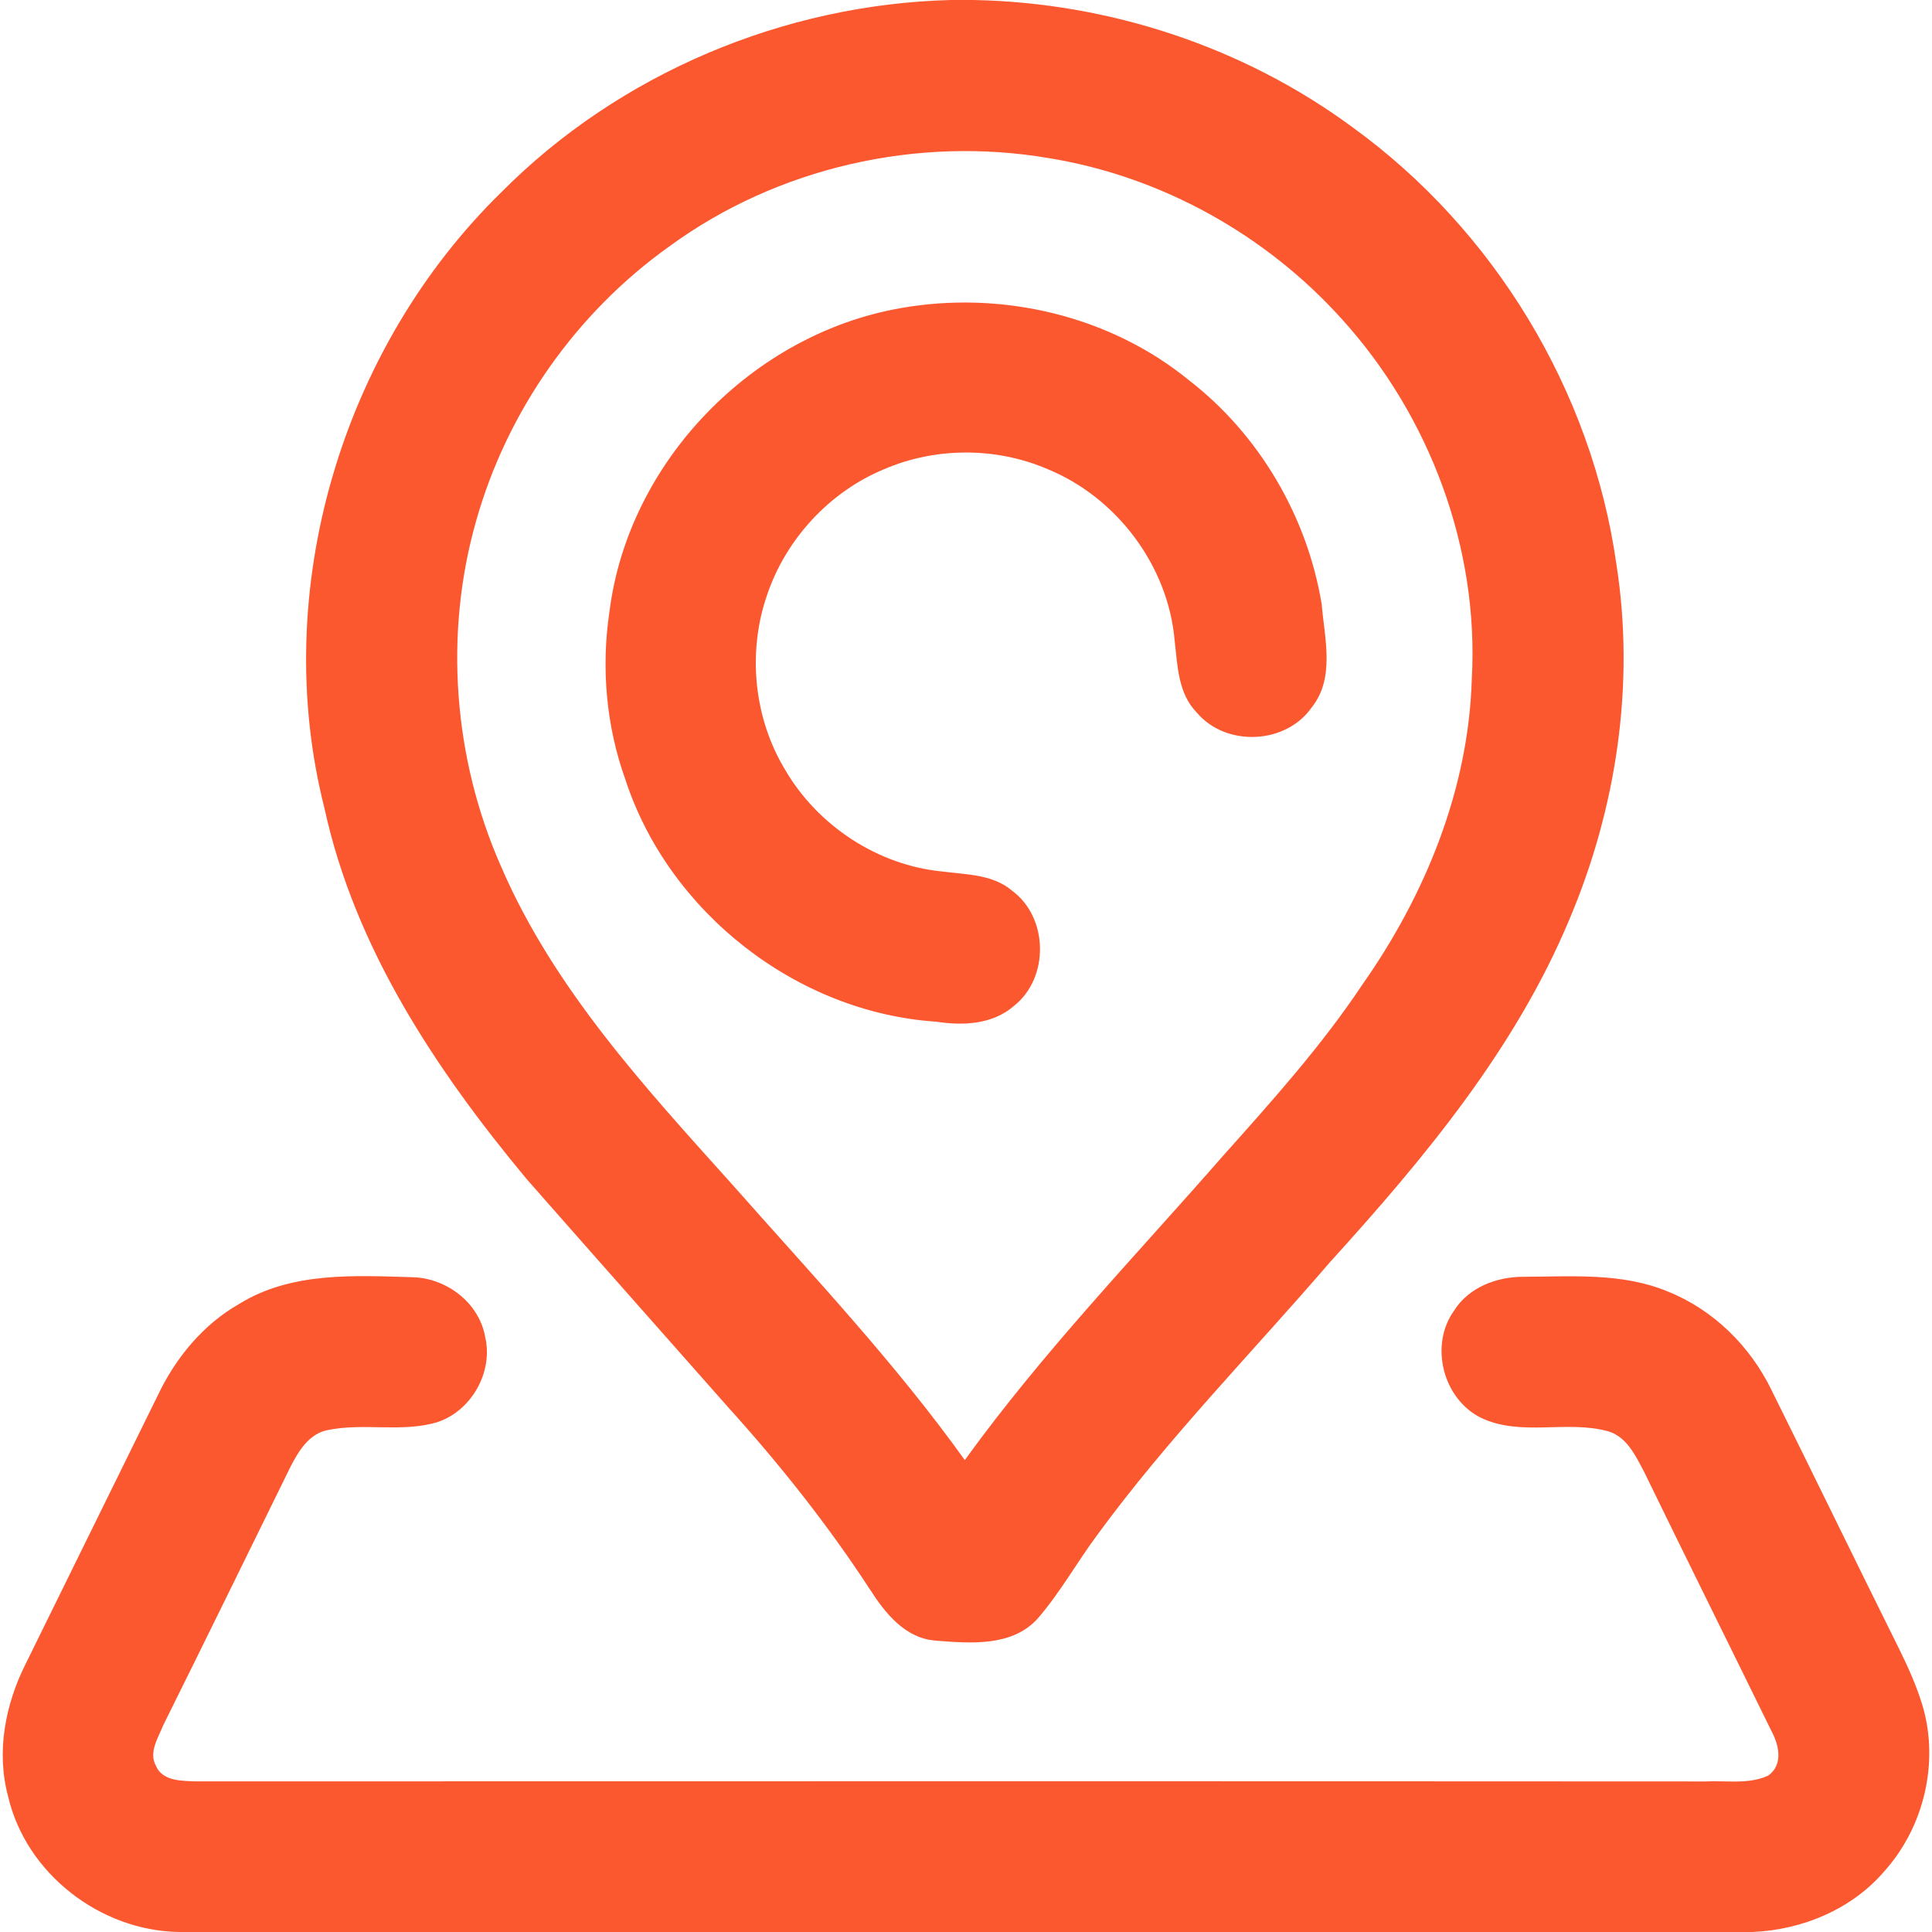
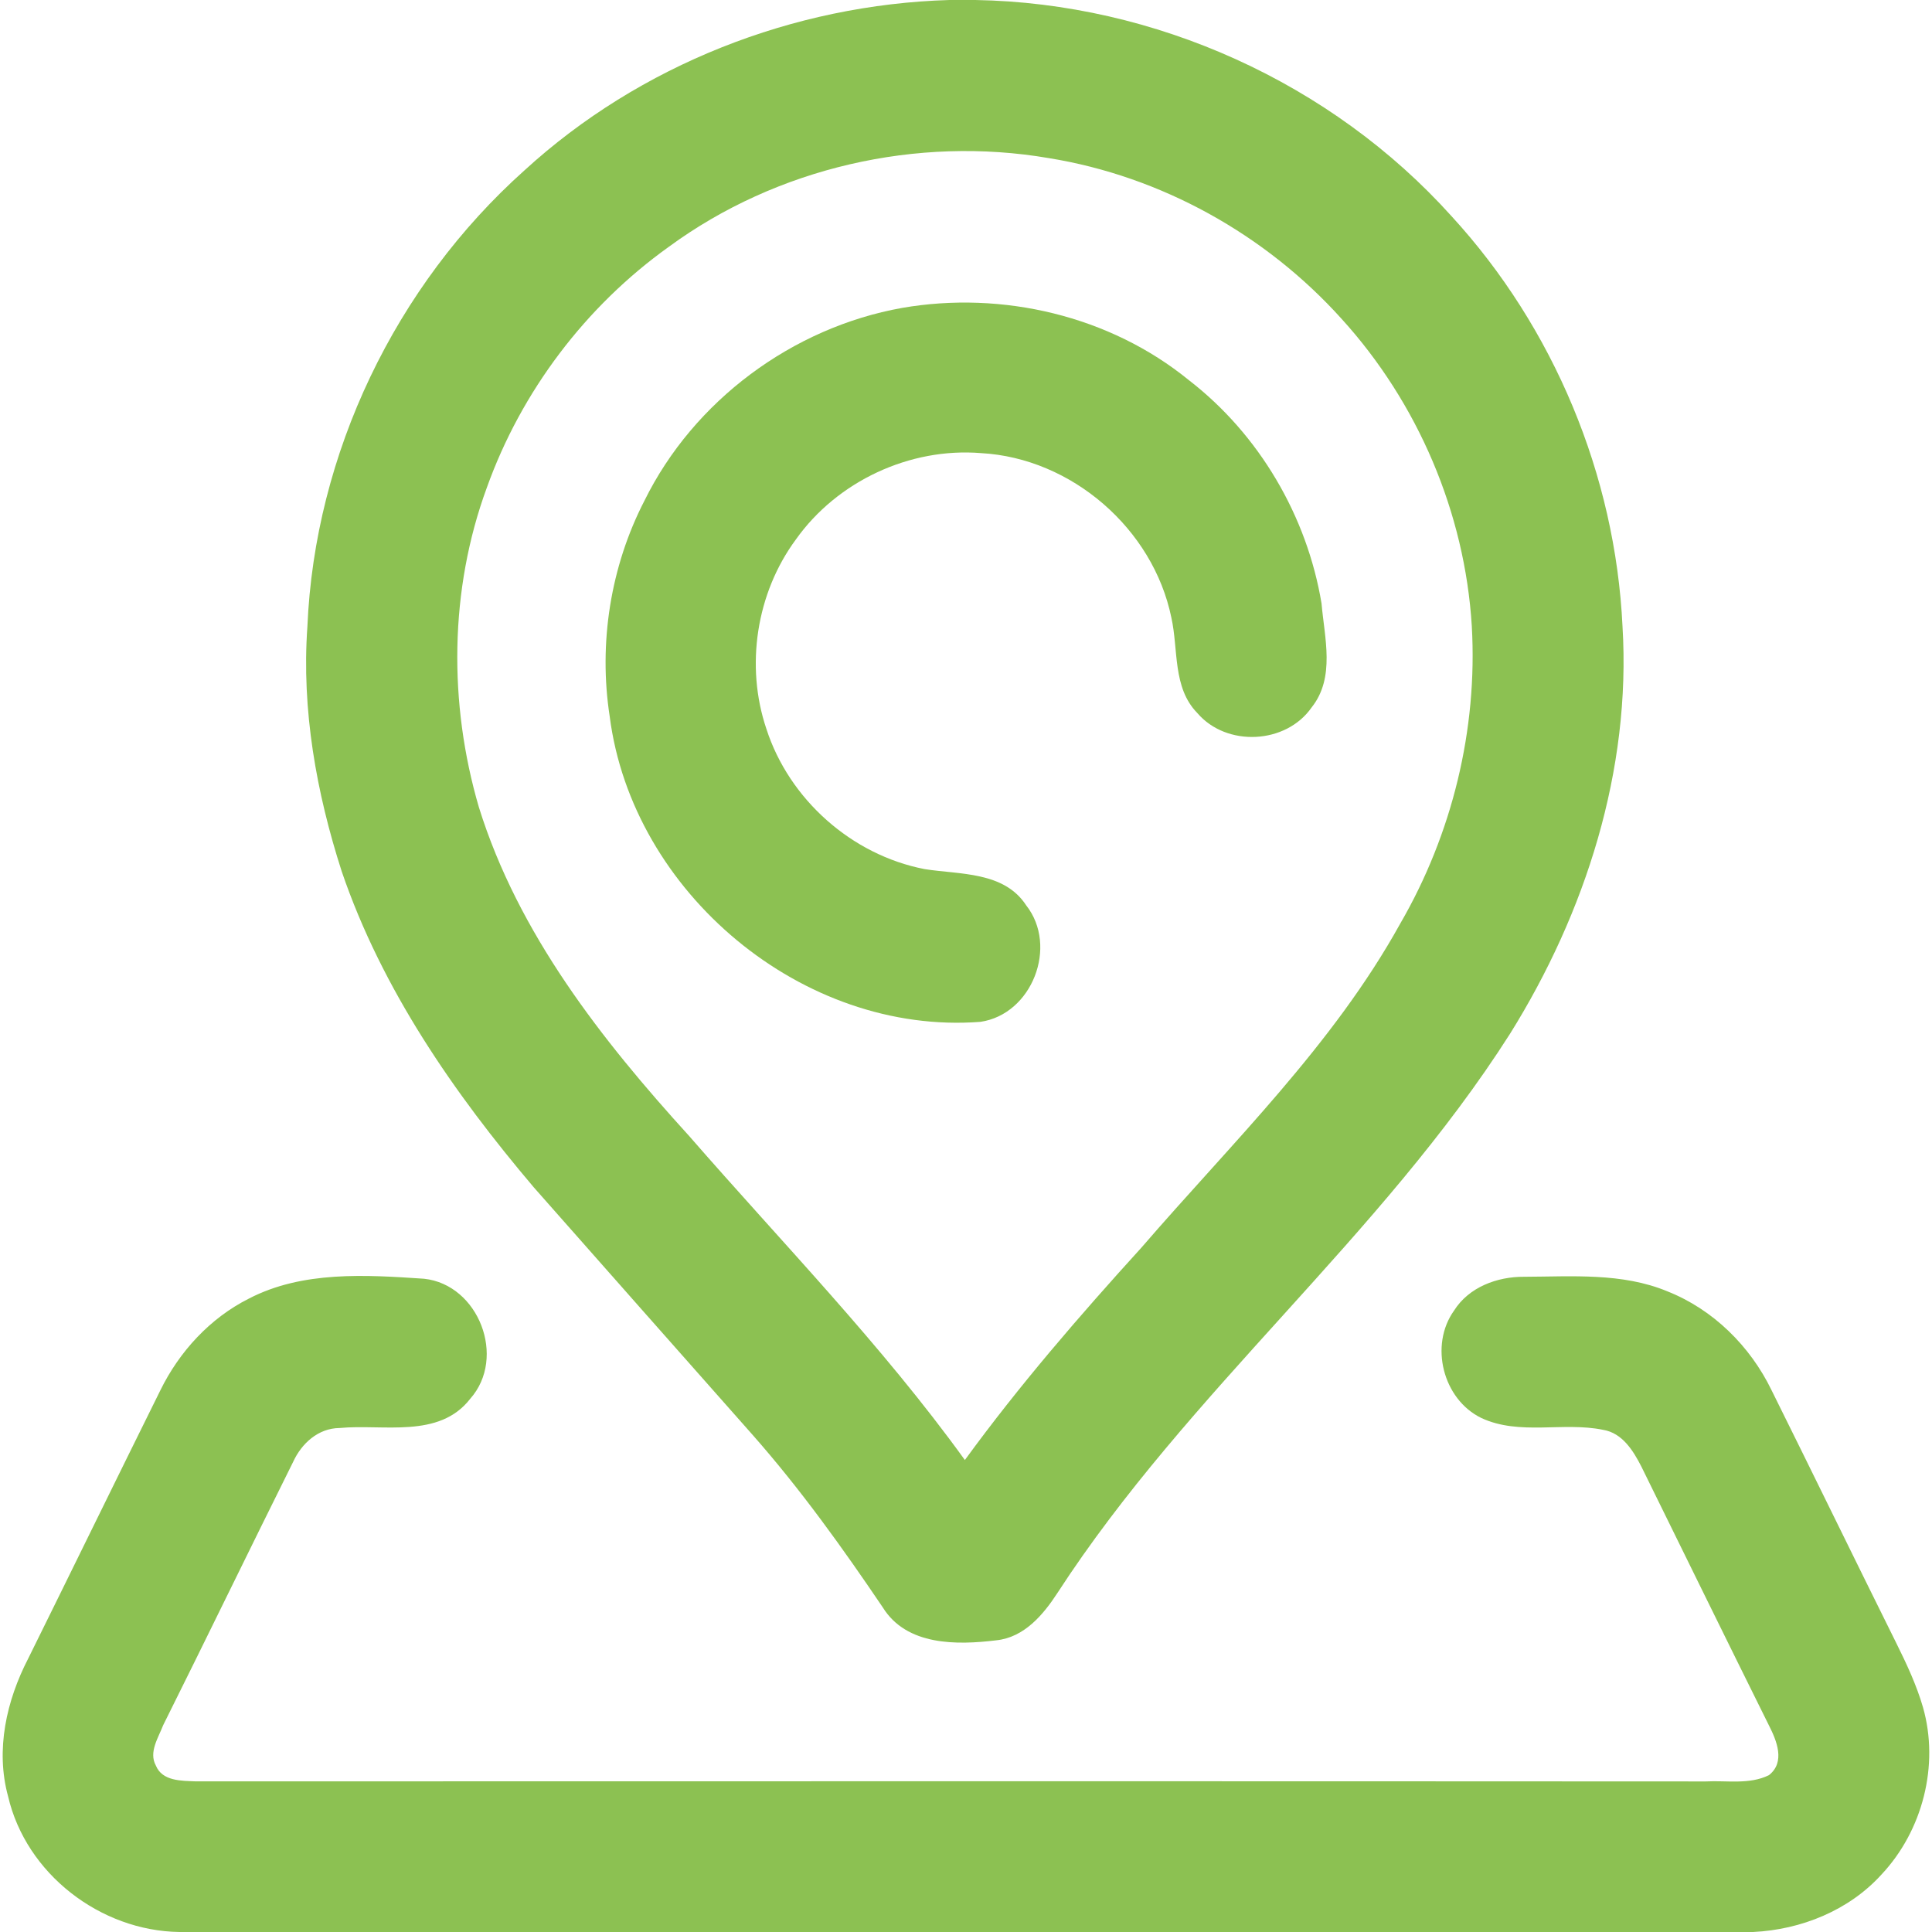
<svg xmlns="http://www.w3.org/2000/svg" width="256pt" height="256pt" viewBox="0 0 256 256" version="1.1">
-   <g id="#fc5830ff">
-     <path fill="#fc5830" opacity="1.00" d=" M 126.00 0.00 L 129.02 0.00 C 146.95 0.35 164.75 6.19 179.20 16.85 C 197.99 30.44 210.94 51.80 214.18 74.76 C 216.67 90.65 214.20 107.08 207.95 121.83 C 200.76 139.04 188.67 153.54 176.25 167.22 C 165.91 179.24 154.74 190.60 145.37 203.42 C 142.66 207.07 140.44 211.09 137.45 214.52 C 134.05 218.23 128.52 217.75 123.97 217.39 C 119.95 217.09 117.30 213.77 115.30 210.65 C 109.73 202.10 103.36 194.08 96.52 186.51 C 87.61 176.42 78.67 166.35 69.79 156.24 C 57.82 141.85 47.04 125.67 43.00 107.13 C 35.67 78.29 45.25 46.16 66.46 25.44 C 82.08 9.72 103.88 0.56 126.00 0.00 M 88.66 32.67 C 76.36 41.44 67.20 54.46 63.10 68.99 C 58.80 84.03 60.08 100.55 66.40 114.83 C 73.37 130.99 85.46 144.07 97.07 157.00 C 107.60 168.92 118.56 180.51 127.84 193.47 C 138.19 179.14 150.48 166.40 162.09 153.12 C 168.58 145.85 175.12 138.58 180.53 130.45 C 188.86 118.60 194.59 104.59 195.02 89.99 C 196.00 72.63 189.45 55.13 177.81 42.29 C 167.77 31.12 153.92 23.40 139.08 20.97 C 121.61 17.95 102.97 22.18 88.66 32.67 Z" />
-     <path fill="#fc5830" opacity="1.00" d=" M 119.44 40.81 C 132.73 38.48 147.04 41.80 157.54 50.38 C 166.87 57.59 173.22 68.45 175.13 80.06 C 175.51 84.58 176.93 89.86 173.79 93.76 C 170.36 98.66 162.44 98.99 158.59 94.43 C 156.10 91.90 156.03 88.21 155.65 84.91 C 154.81 74.99 147.99 65.92 138.81 62.16 C 131.98 59.22 123.95 59.23 117.13 62.18 C 109.89 65.18 104.12 71.45 101.63 78.87 C 99.02 86.44 99.88 95.15 104.04 102.01 C 108.36 109.42 116.31 114.66 124.88 115.48 C 128.02 115.89 131.54 115.84 134.09 118.01 C 138.94 121.56 139.06 129.59 134.34 133.30 C 131.54 135.75 127.59 135.93 124.08 135.38 C 105.58 134.17 88.61 120.89 82.86 103.28 C 80.33 96.22 79.64 88.51 80.75 81.10 C 83.22 61.19 99.71 44.21 119.44 40.81 Z" />
-     <path fill="#fc5830" opacity="1.00" d=" M 31.74 172.75 C 38.60 168.51 46.97 169.01 54.70 169.24 C 59.18 169.36 63.47 172.62 64.28 177.11 C 65.40 181.80 62.46 187.00 57.87 188.47 C 53.18 189.83 48.22 188.52 43.49 189.48 C 40.98 189.92 39.57 192.26 38.50 194.34 C 32.89 205.76 27.29 217.20 21.63 228.60 C 20.98 230.24 19.69 232.15 20.64 233.93 C 21.49 236.01 24.01 235.97 25.89 236.04 C 92.59 236.03 159.30 236.01 226.01 236.05 C 228.76 235.91 231.74 236.48 234.32 235.26 C 236.32 233.81 235.72 231.21 234.72 229.36 C 229.11 217.91 223.43 206.49 217.85 195.02 C 216.74 192.93 215.57 190.39 213.11 189.66 C 207.61 188.13 201.52 190.40 196.23 187.86 C 191.18 185.36 189.39 178.24 192.67 173.67 C 194.61 170.57 198.34 169.17 201.87 169.18 C 208.25 169.16 214.93 168.61 220.96 171.12 C 227.02 173.53 231.92 178.38 234.75 184.22 C 240.39 195.59 245.94 207.01 251.59 218.38 C 252.84 220.90 254.00 223.48 254.80 226.19 C 256.93 233.64 254.92 242.04 249.79 247.83 C 245.46 252.96 238.83 255.73 232.20 256.00 L 23.75 256.00 C 13.28 255.85 3.45 248.27 1.07 238.02 C -0.52 232.11 0.70 225.85 3.40 220.47 C 9.23 208.60 15.09 196.74 20.92 184.87 C 23.28 179.91 26.92 175.48 31.74 172.75 Z" />
+   <g id="#8cc152ff">
+     <path fill="#8cc152" opacity="1.00" d=" M 125.80 0.00 L 129.24 0.00 C 153.03 0.41 176.42 10.95 192.34 28.65 C 205.89 43.41 214.04 62.98 214.99 82.99 C 216.15 102.02 210.09 120.95 200.08 136.99 C 182.93 163.91 157.49 184.31 140.12 211.07 C 138.23 213.98 135.70 216.97 132.01 217.35 C 126.77 217.99 120.14 218.08 116.98 213.00 C 111.64 205.10 106.08 197.34 99.77 190.18 C 90.08 179.25 80.42 168.29 70.74 157.34 C 60.15 144.85 50.61 131.09 45.28 115.47 C 41.92 105.04 39.95 94.04 40.73 83.05 C 41.70 60.11 52.40 37.85 69.50 22.57 C 84.76 8.60 105.15 0.61 125.80 0.00 M 88.64 32.69 C 77.61 40.57 69.08 51.85 64.51 64.61 C 59.54 78.13 59.42 93.20 63.46 106.98 C 68.67 123.70 79.70 137.76 91.32 150.53 C 103.66 164.70 116.83 178.20 127.85 193.46 C 135.04 183.59 143.04 174.34 151.25 165.31 C 163.21 151.45 176.61 138.52 185.54 122.38 C 192.42 110.51 195.81 96.66 195.02 82.95 C 194.10 67.94 187.87 53.35 177.75 42.23 C 167.69 31.06 153.83 23.35 138.97 20.95 C 121.53 17.96 102.93 22.21 88.64 32.69 Z" />
+     <path fill="#8cc152" opacity="1.00" d=" M 119.53 40.80 C 132.80 38.50 147.06 41.83 157.54 50.38 C 166.84 57.56 173.19 68.38 175.11 79.96 C 175.50 84.50 176.95 89.77 173.81 93.72 C 170.41 98.63 162.52 99.01 158.65 94.48 C 155.35 91.11 156.16 86.07 155.21 81.83 C 152.79 70.06 142.00 60.70 129.99 60.04 C 120.56 59.27 110.93 63.77 105.46 71.48 C 100.22 78.57 98.73 88.23 101.55 96.58 C 104.57 105.93 112.86 113.29 122.51 115.16 C 127.19 115.90 133.04 115.45 135.98 119.97 C 140.24 125.38 136.77 134.40 129.91 135.40 C 106.36 137.20 83.78 118.26 80.79 94.94 C 79.29 85.25 80.89 75.07 85.39 66.35 C 91.92 53.09 105.00 43.40 119.53 40.80 Z" />
+     <path fill="#8cc152" opacity="1.00" d=" M 32.98 172.07 C 40.09 168.38 48.45 168.92 56.19 169.44 C 63.44 170.22 67.15 179.89 62.31 185.34 C 58.18 190.68 50.78 188.66 44.99 189.22 C 42.17 189.24 39.96 191.26 38.84 193.71 C 33.06 205.32 27.41 216.99 21.62 228.60 C 20.99 230.25 19.68 232.17 20.65 233.94 C 21.50 236.03 24.05 235.96 25.93 236.04 C 92.62 236.03 159.31 236.01 226.00 236.05 C 228.78 235.90 231.80 236.50 234.39 235.22 C 236.60 233.49 235.42 230.64 234.39 228.62 C 228.73 217.22 223.13 205.79 217.51 194.37 C 216.43 192.25 214.98 189.88 212.42 189.46 C 207.12 188.37 201.34 190.25 196.28 187.89 C 191.19 185.41 189.38 178.26 192.67 173.66 C 194.63 170.55 198.38 169.16 201.93 169.18 C 208.28 169.16 214.93 168.61 220.94 171.11 C 227.00 173.51 231.91 178.37 234.74 184.21 C 240.28 195.36 245.72 206.55 251.26 217.70 C 252.63 220.46 253.95 223.27 254.81 226.24 C 256.99 233.91 254.76 242.56 249.33 248.36 C 245.01 253.14 238.67 255.69 232.30 256.00 L 23.78 256.00 C 13.30 255.86 3.45 248.29 1.07 238.02 C -0.62 231.85 0.86 225.33 3.74 219.76 C 9.59 207.93 15.38 196.07 21.24 184.24 C 23.76 179.09 27.83 174.66 32.98 172.07 Z" />
  </g>
</svg>
